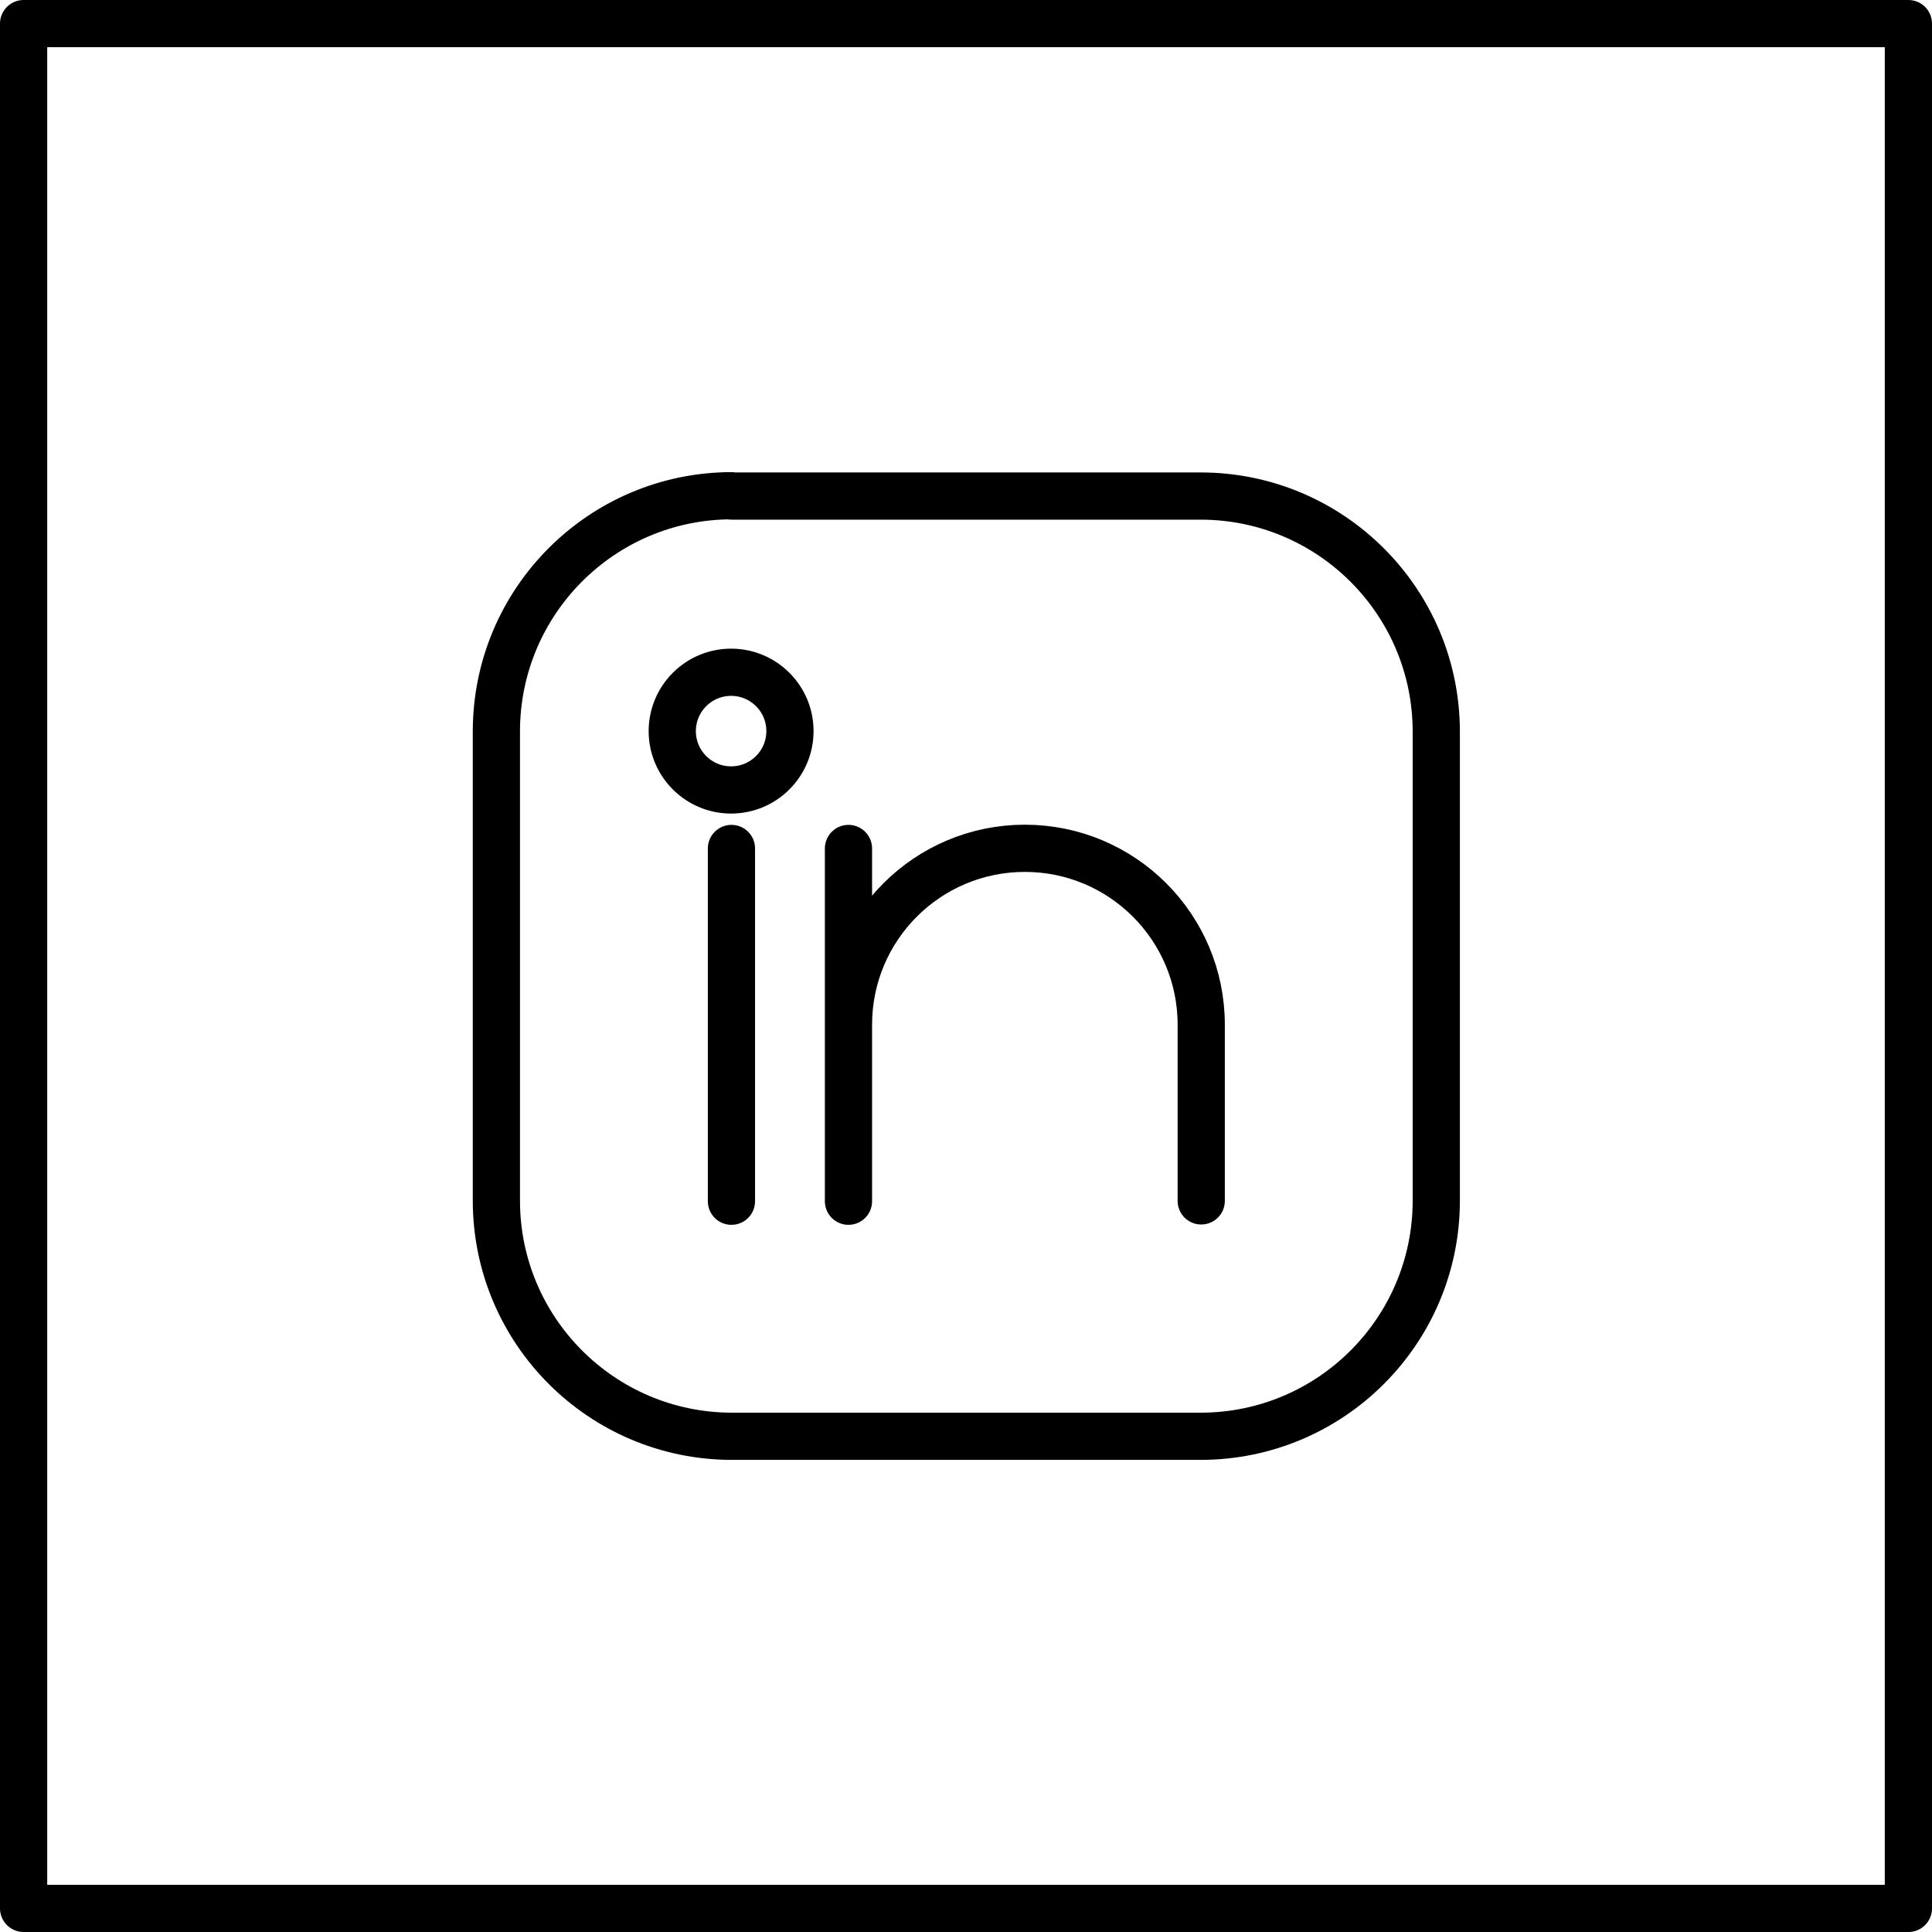
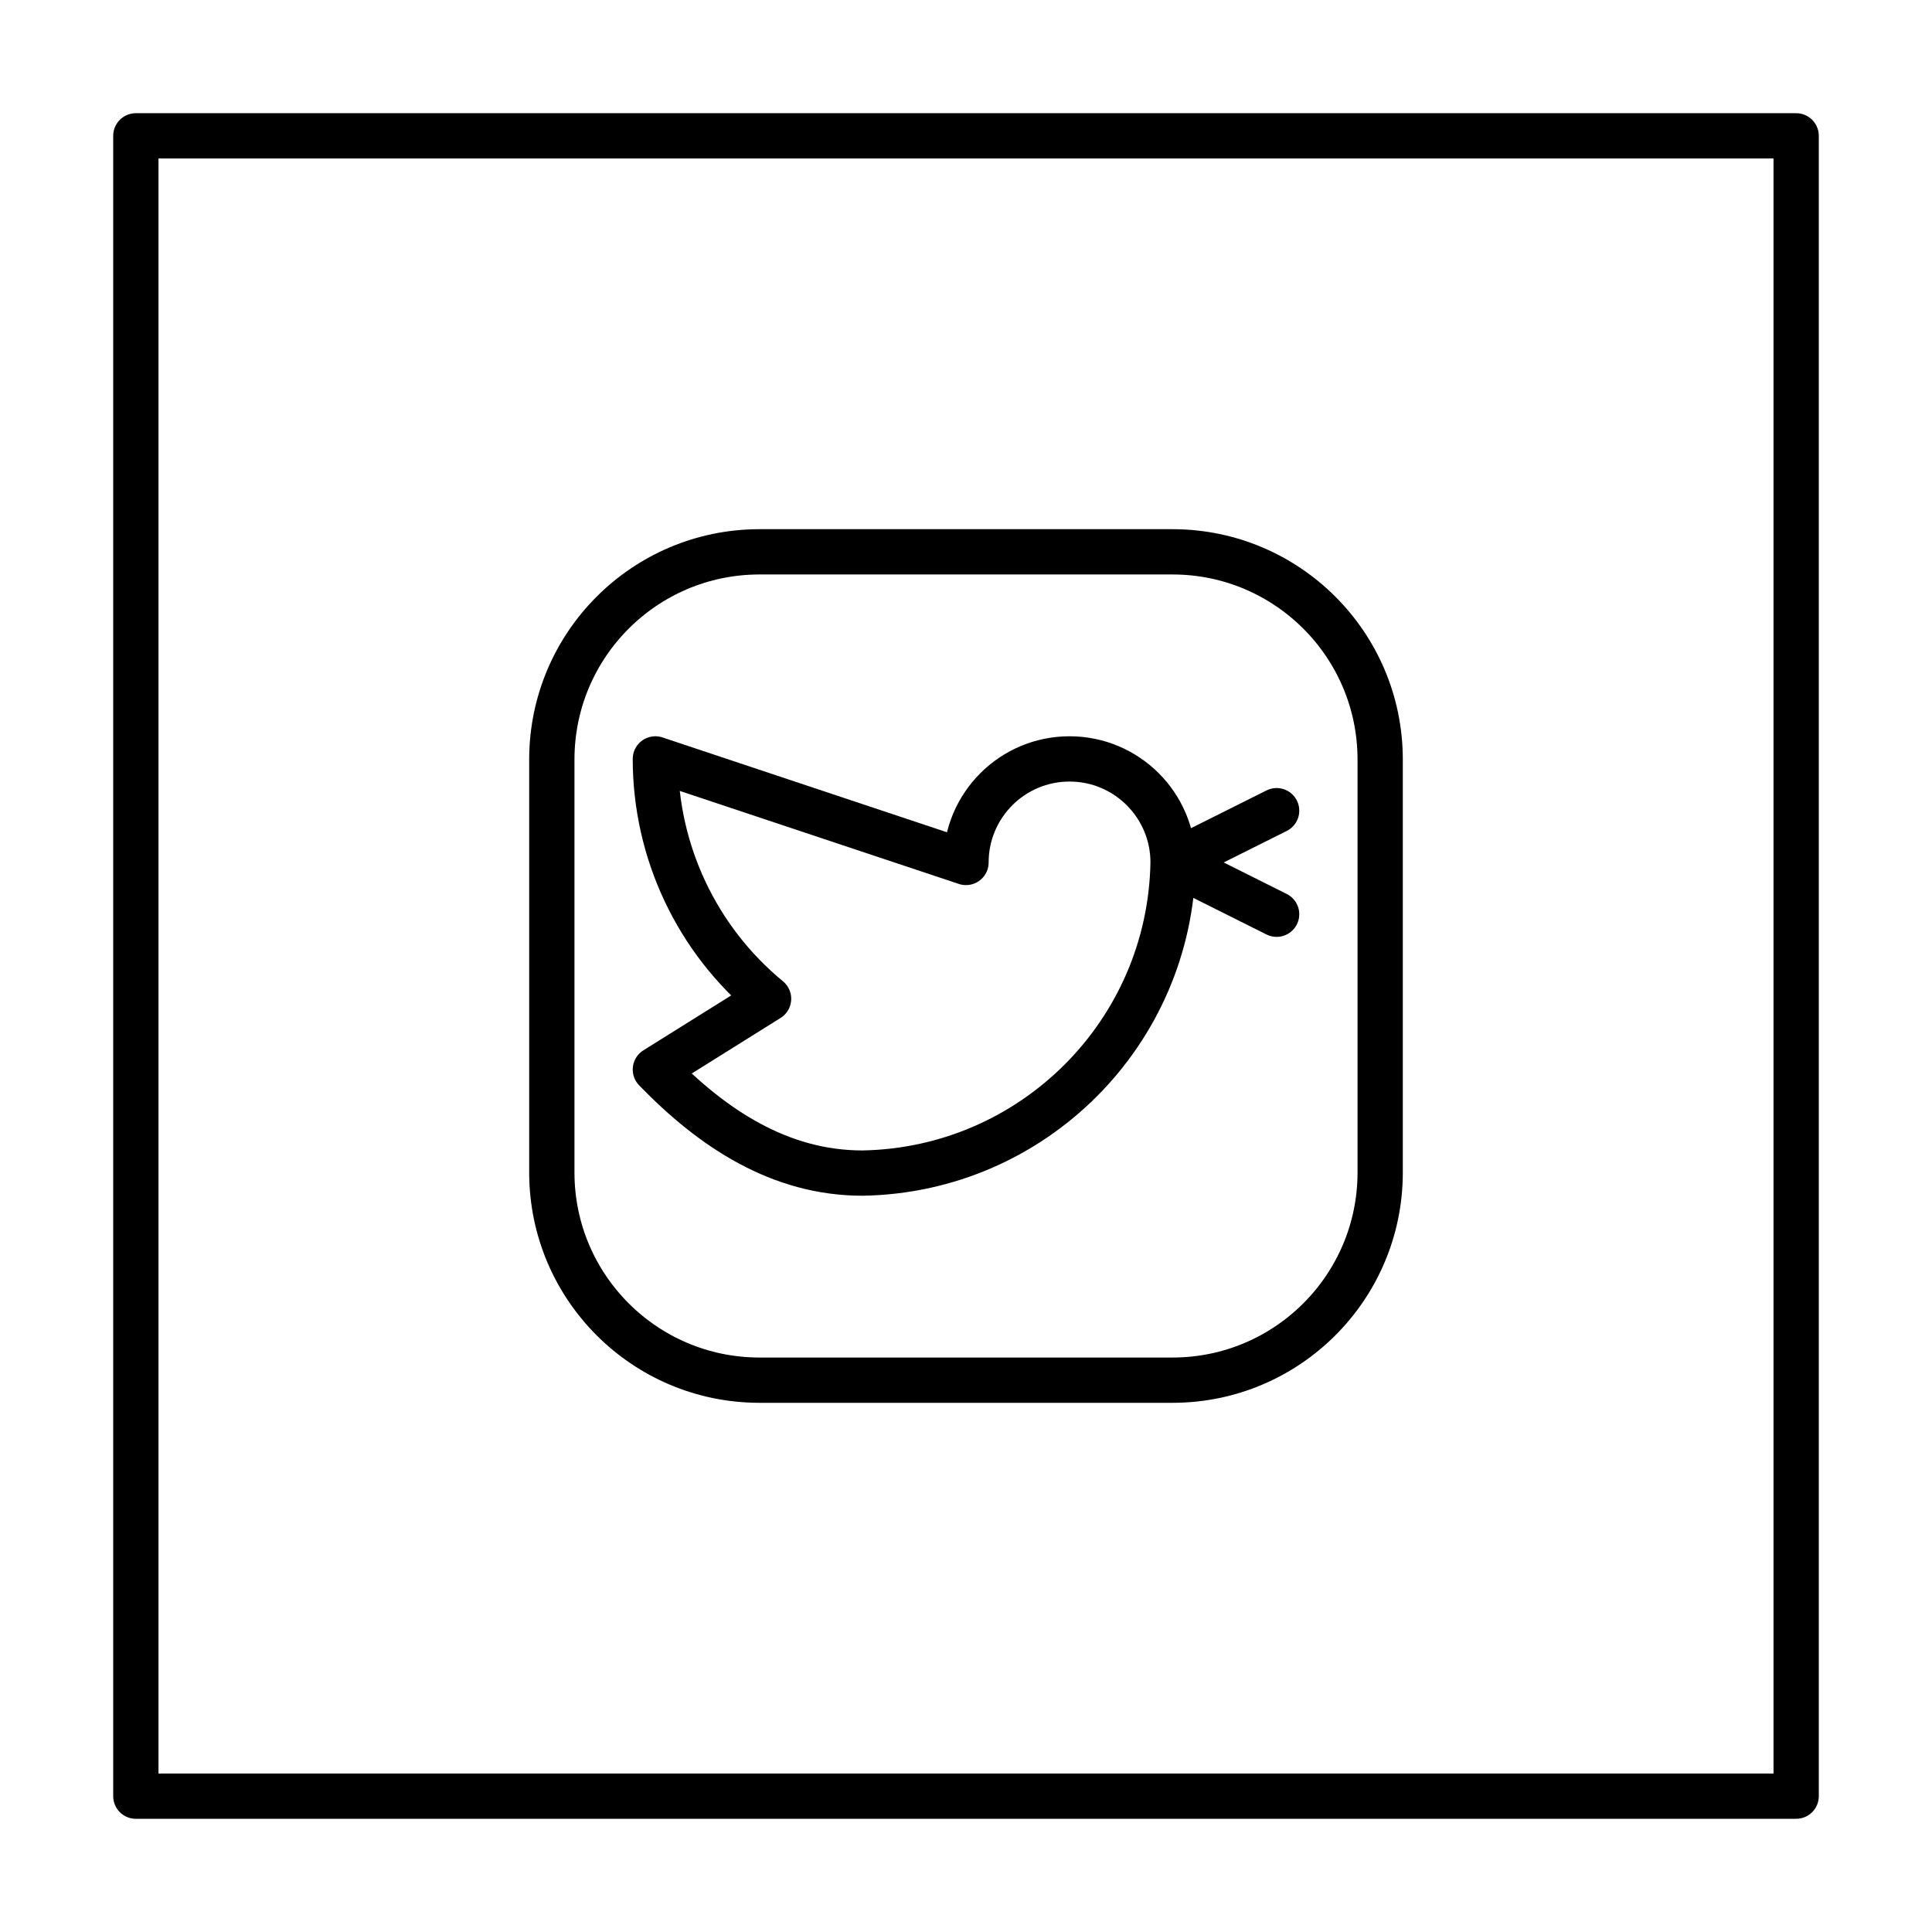
- <svg xmlns="http://www.w3.org/2000/svg" viewBox="0 0 58.11 58.11">
+ <svg xmlns="http://www.w3.org/2000/svg" id="Layer_1" data-name="Layer 1" viewBox="0 0 128 128">
  <defs>
-     <style>.cls-1{fill:none;stroke:#000;stroke-linecap:round;stroke-linejoin:round;stroke-width:1.42px;}</style>
+     <style>.cls-1{fill:none;stroke:#000;stroke-linecap:round;stroke-linejoin:round;stroke-width:3px;}</style>
  </defs>
-   <g id="Layer_2" data-name="Layer 2">
-     <g id="Layer_1-2" data-name="Layer 1">
-       <path class="cls-1" d="M57.4.71H.71V57.4H57.4ZM25.52,30.82a5.3,5.3,0,0,1,10.61,0v5.3M25.52,25.52V36.13M22,25.52V36.13m0-15.91A1.77,1.77,0,1,1,20.22,22,1.77,1.77,0,0,1,22,20.22Zm0-5.3H36.13A7.09,7.09,0,0,1,43.2,22V36.13a7.09,7.09,0,0,1-7.07,7.07H22a7.09,7.09,0,0,1-7.07-7.07V22A7.09,7.09,0,0,1,22,14.91Z" />
-     </g>
-   </g>
+   <path class="cls-1" d="M119,9H9V119H119ZM84.58,53.71l-6.86,3.43,6.86,3.43m-6.86-3.43a6.86,6.86,0,1,0-13.72,0L43.42,50.28a20.58,20.58,0,0,0,7.5,15.89l-7.5,4.69c3.79,3.92,8.27,6.86,13.72,6.86A20.93,20.93,0,0,0,77.72,57.14ZM50.28,36.56H77.72A13.76,13.76,0,0,1,91.44,50.28V77.72A13.76,13.76,0,0,1,77.72,91.44H50.28A13.76,13.76,0,0,1,36.56,77.72V50.28A13.76,13.76,0,0,1,50.28,36.56Z" />
</svg>
